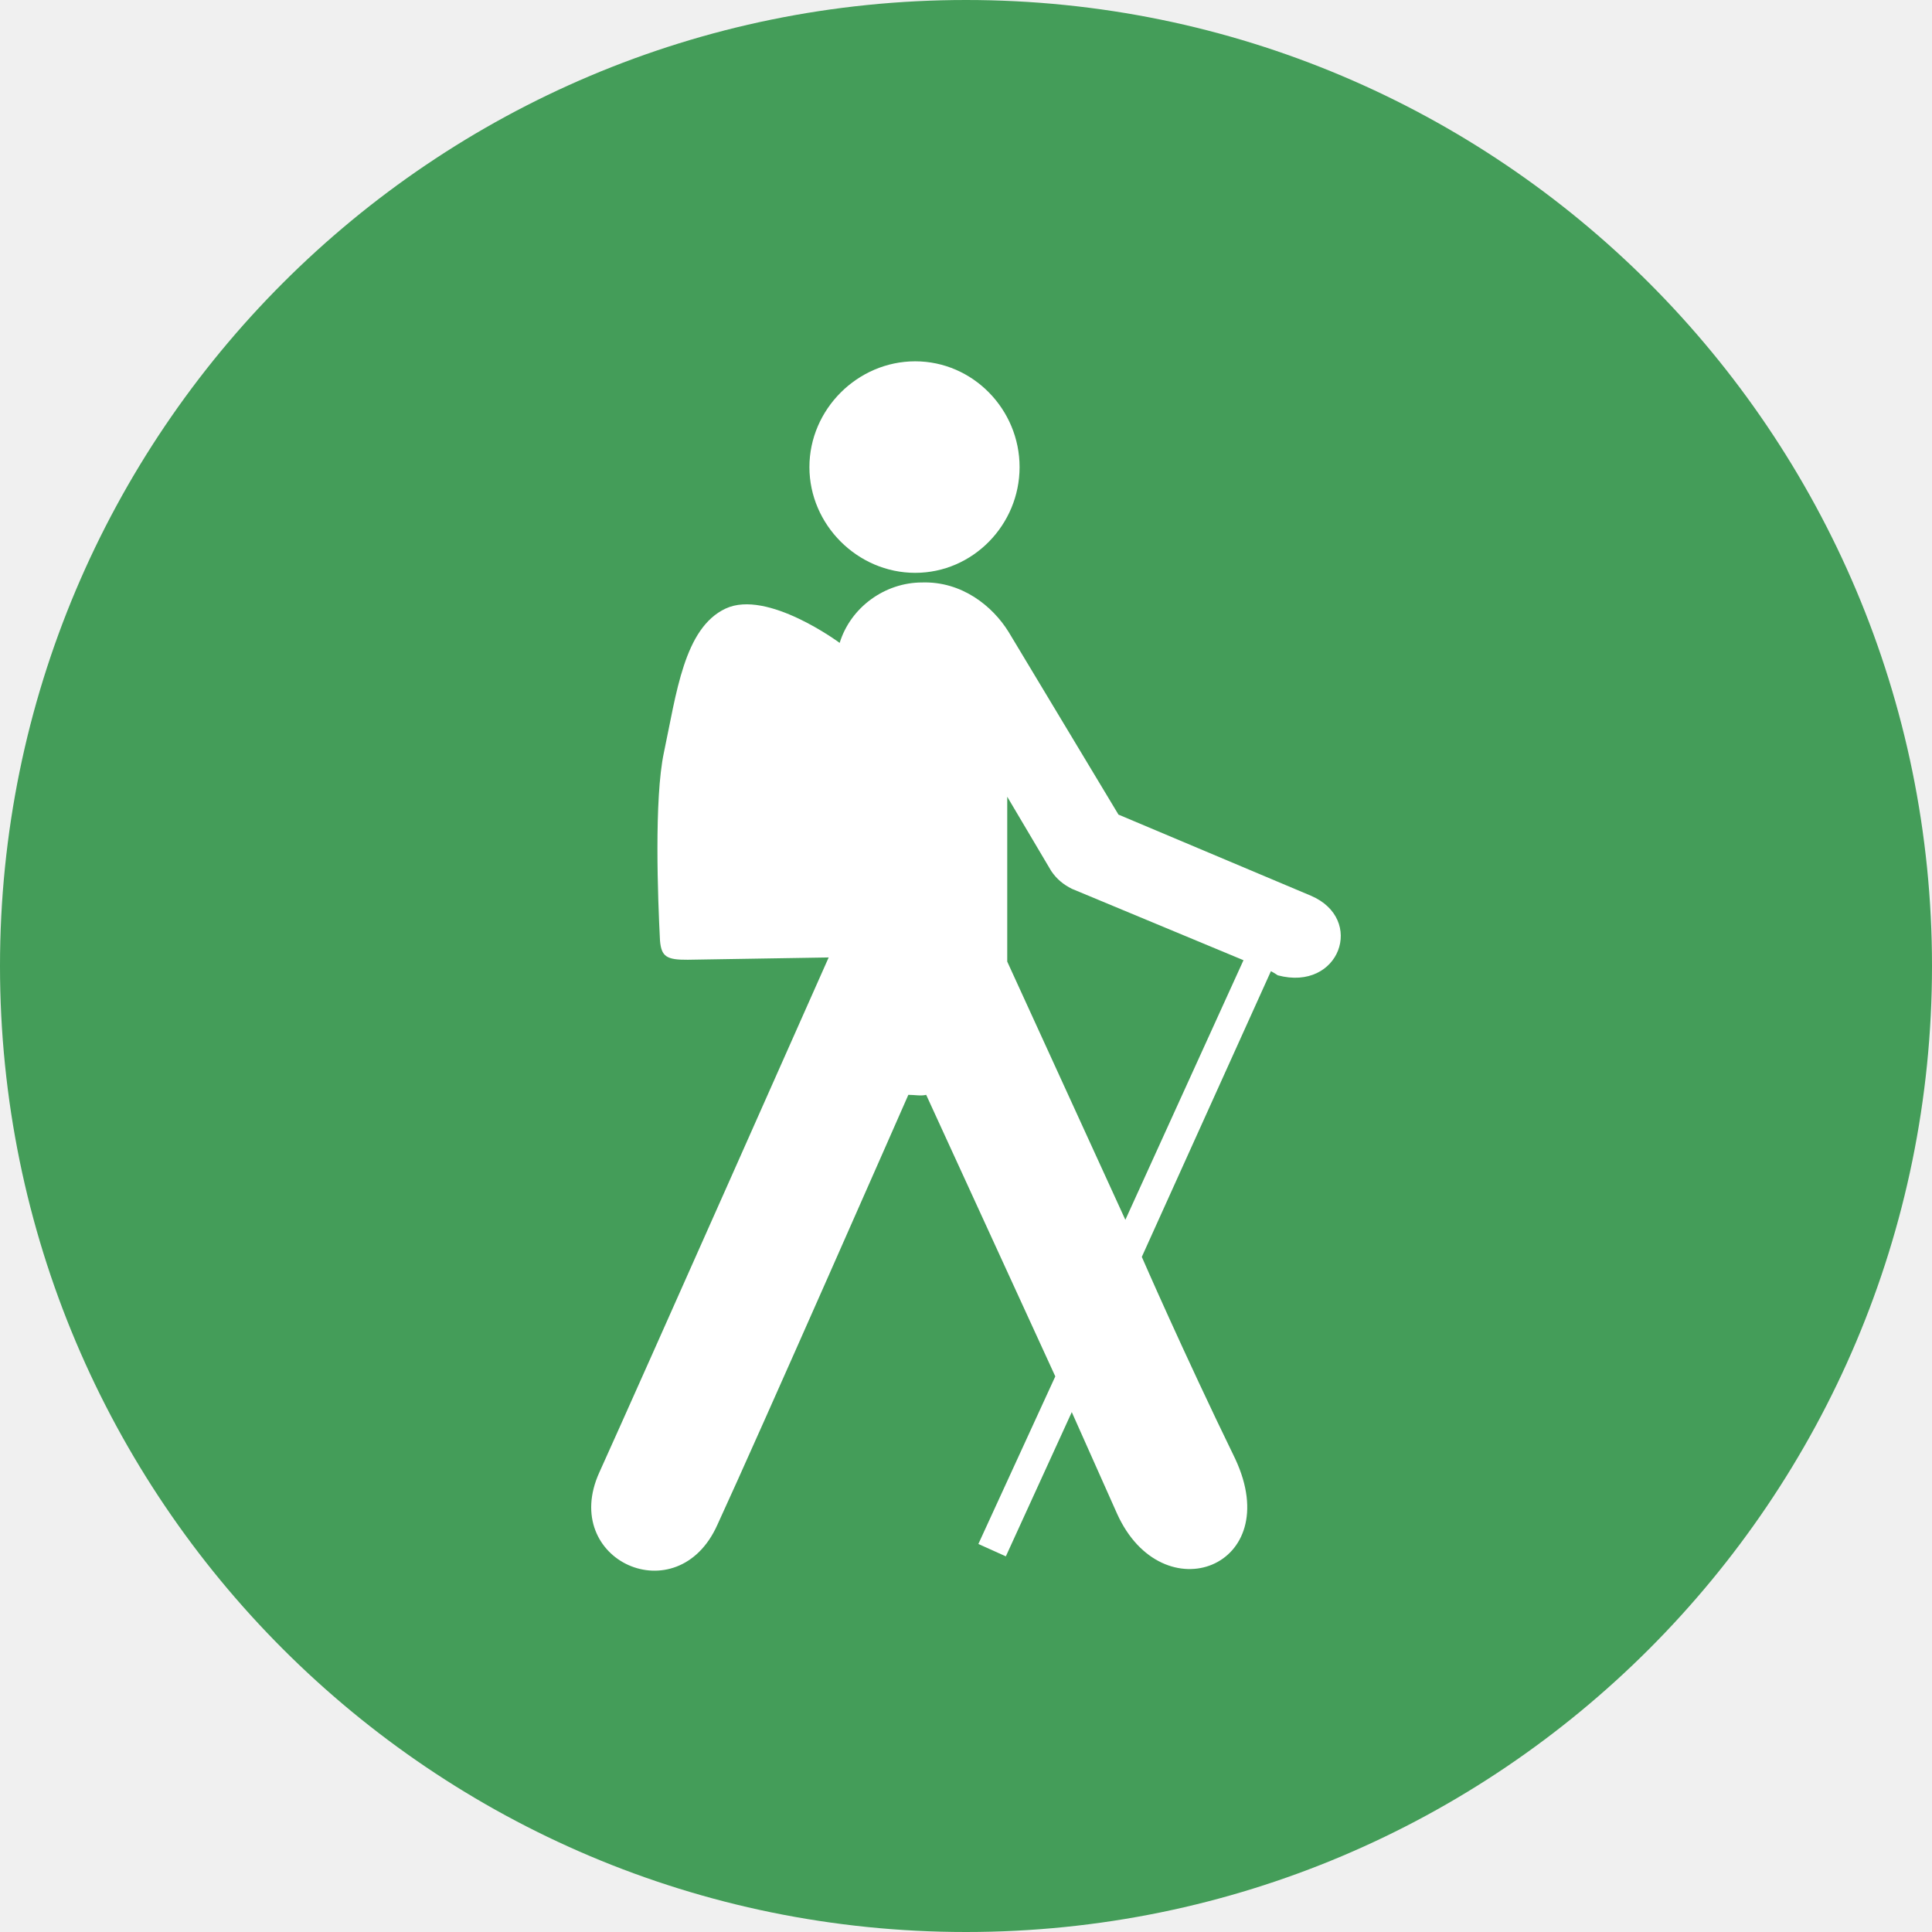
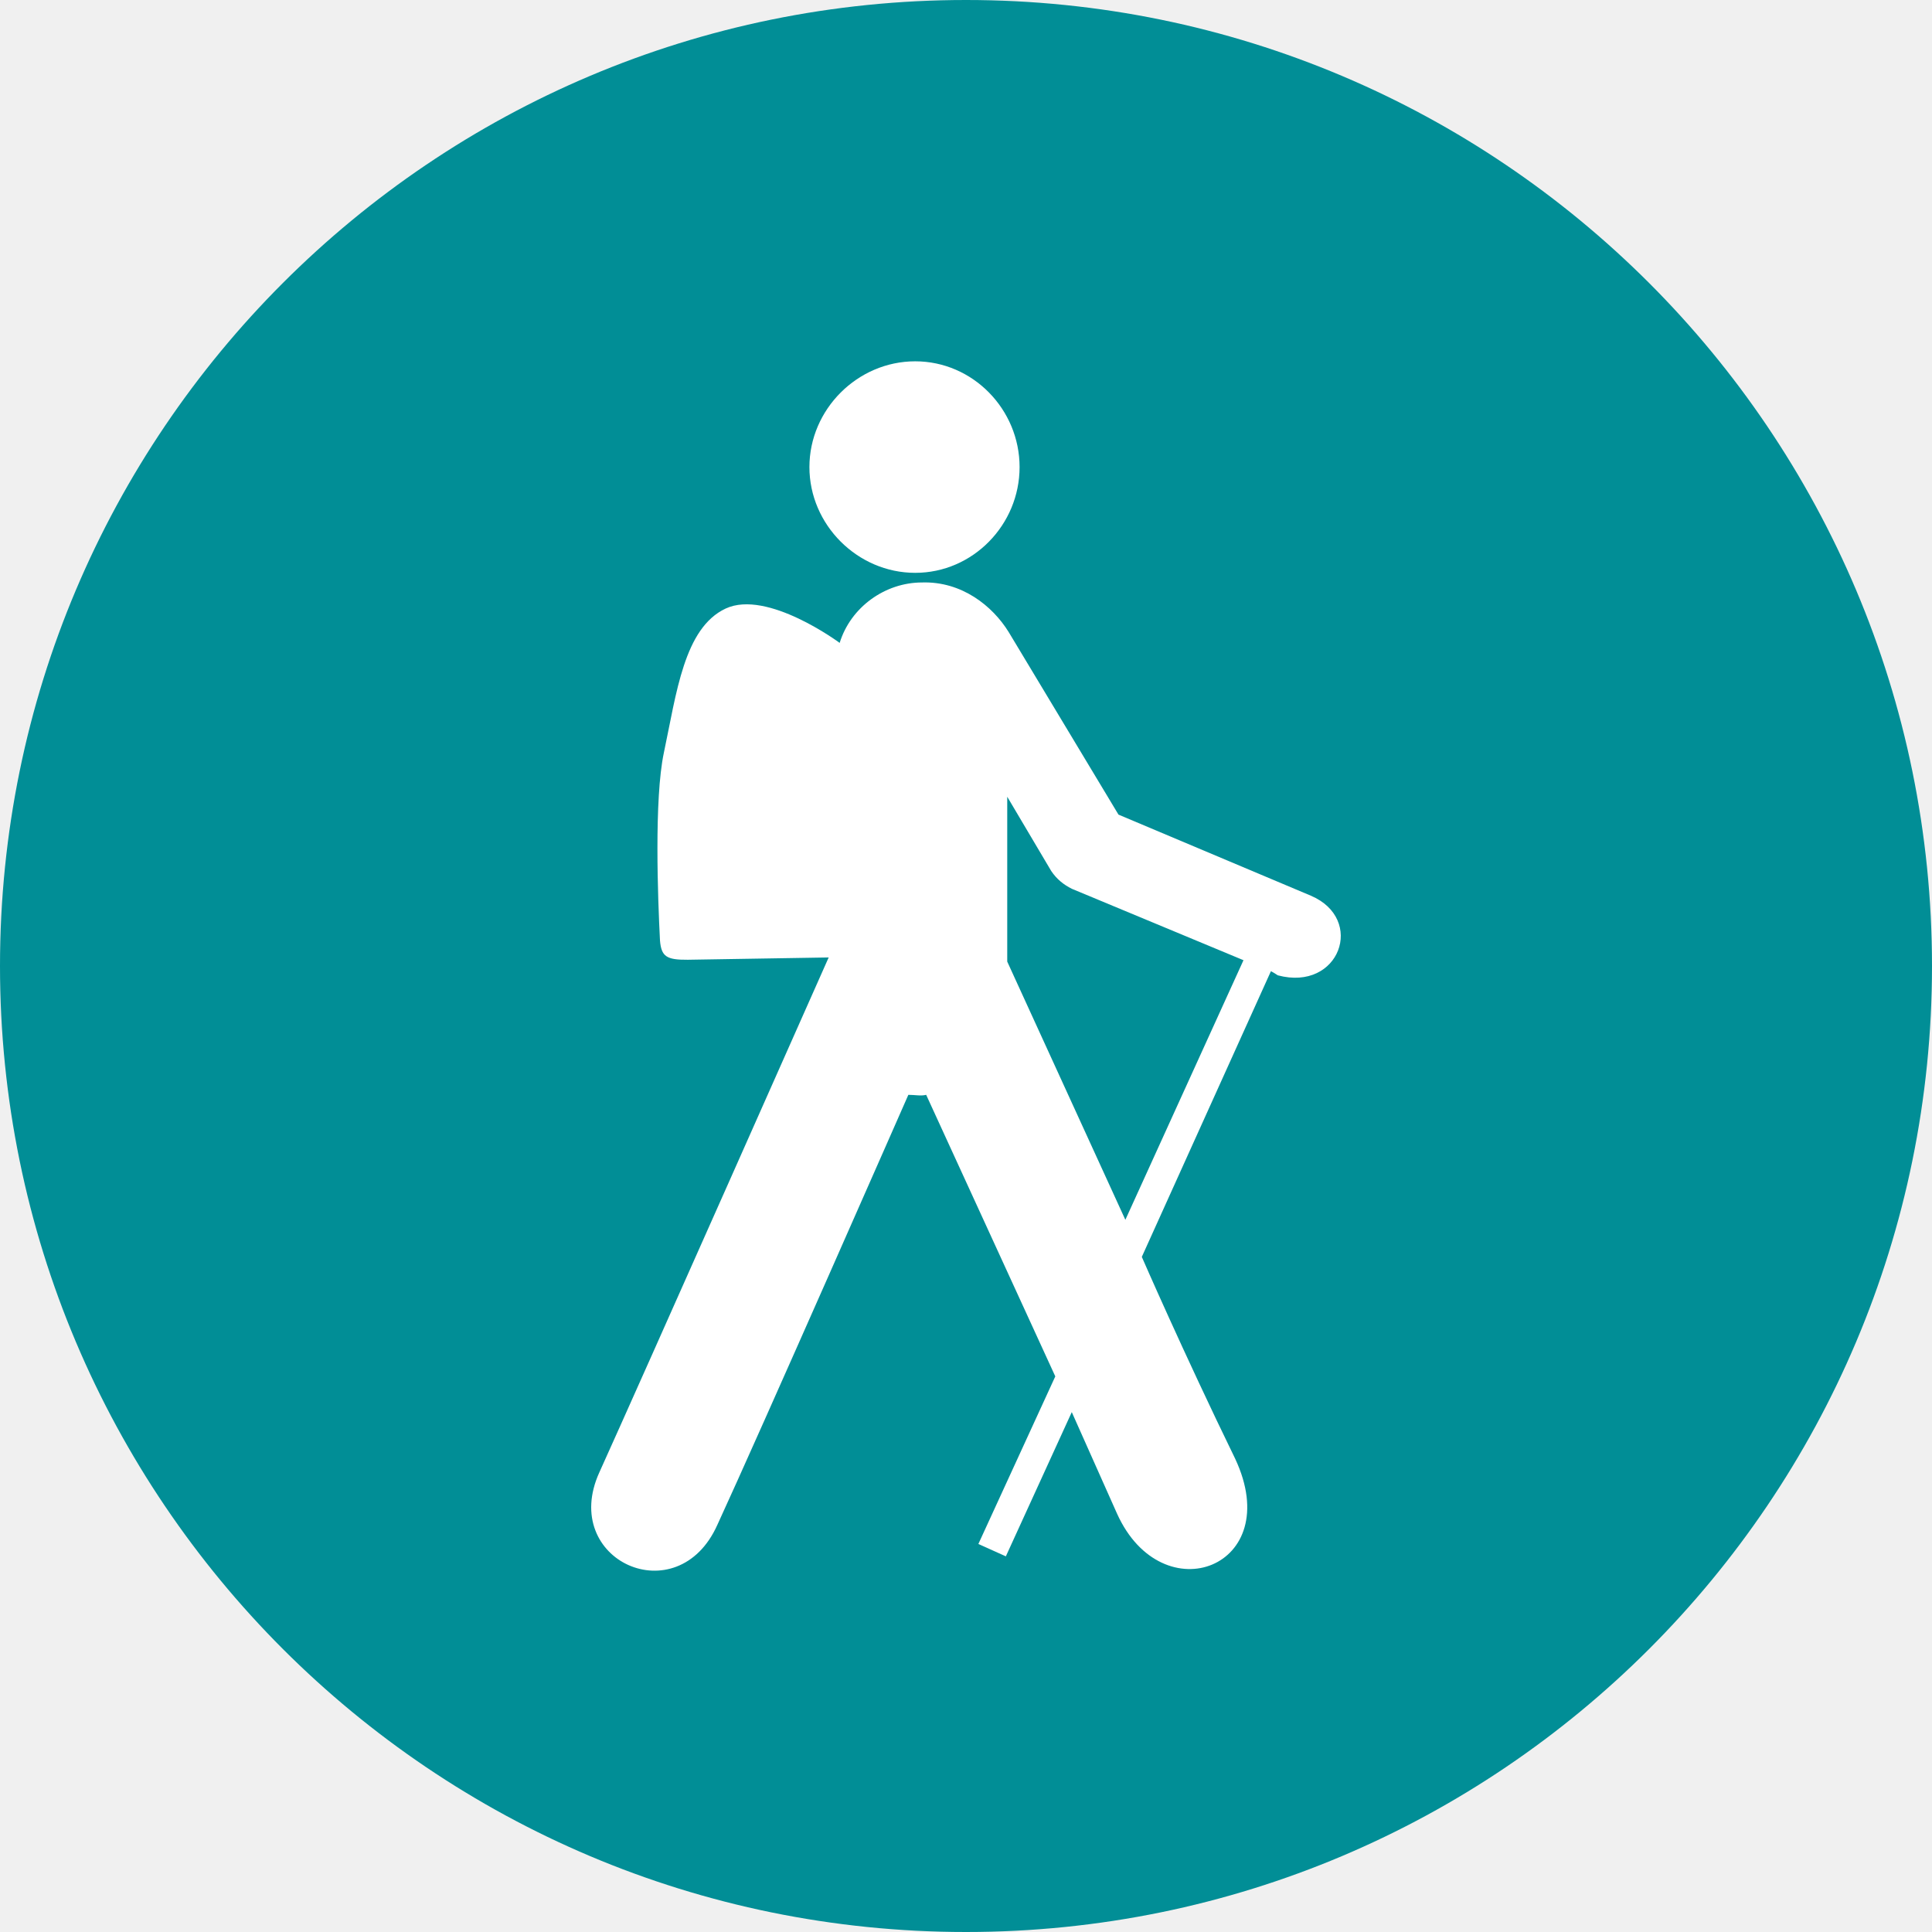
<svg xmlns="http://www.w3.org/2000/svg" width="64" height="64" viewBox="0 0 64 64" fill="none" version="1.1" id="svg4">
  <defs id="defs8" />
-   <circle cx="32" cy="32" r="32" fill="#4460a0" id="circle2" style="fill:#449d59;fill-opacity:1" />
+   <circle cx="32" cy="32" r="32" fill="#4460a0" id="circle2" style="fill:#018e96;fill-opacity:1" />
  <path fill-rule="evenodd" clip-rule="evenodd" d="m 30.317,11.969 c 1.911,0 3.458,1.593 3.458,3.504 0,1.911 -1.547,3.503 -3.458,3.503 -1.911,0 -3.504,-1.593 -3.504,-3.503 0,-1.911 1.593,-3.504 3.504,-3.504 z m 0.228,7.326 c 1.315,-0.041 2.332,0.777 2.866,1.638 l 3.64,6.052 6.37,2.685 c 1.82,0.773 0.955,3.185 -1.092,2.639 -0.073,-0.05 -0.149,-0.095 -0.228,-0.137 l -4.277,9.464 c 0,0 1.365,3.14 3.094,6.689 1.683,3.594 -2.412,5.141 -3.913,1.82 l -1.501,-3.367 -2.184,4.778 -0.91,-0.41 2.548,-5.551 -4.277,-9.327 c -0.182,0.045 -0.364,0 -0.591,0 0,0 -4.96,11.284 -6.325,14.241 -1.319,2.957 -5.232,1.183 -3.913,-1.73 1.32,-2.912 7.599,-17.062 7.599,-17.062 l -4.667,0.076 c -0.707,0.006 -0.876,-0.107 -0.921,-0.636 -0.072,-1.4 -0.196,-4.693 0.128,-6.22 0.418,-1.968 0.667,-4.133 2.047,-4.778 1.381,-0.644 3.777,1.138 3.777,1.138 0.364,-1.183 1.502,-2.002 2.73,-2.002 z m 2.821,7.098 v 5.461 l 3.913,8.554 3.913,-8.6 -5.687,-2.366 c -0.273,-0.137 -0.501,-0.319 -0.683,-0.591 z" fill="#000000" id="path2" style="fill:#ffffff;stroke-width:0.471" />
</svg>
